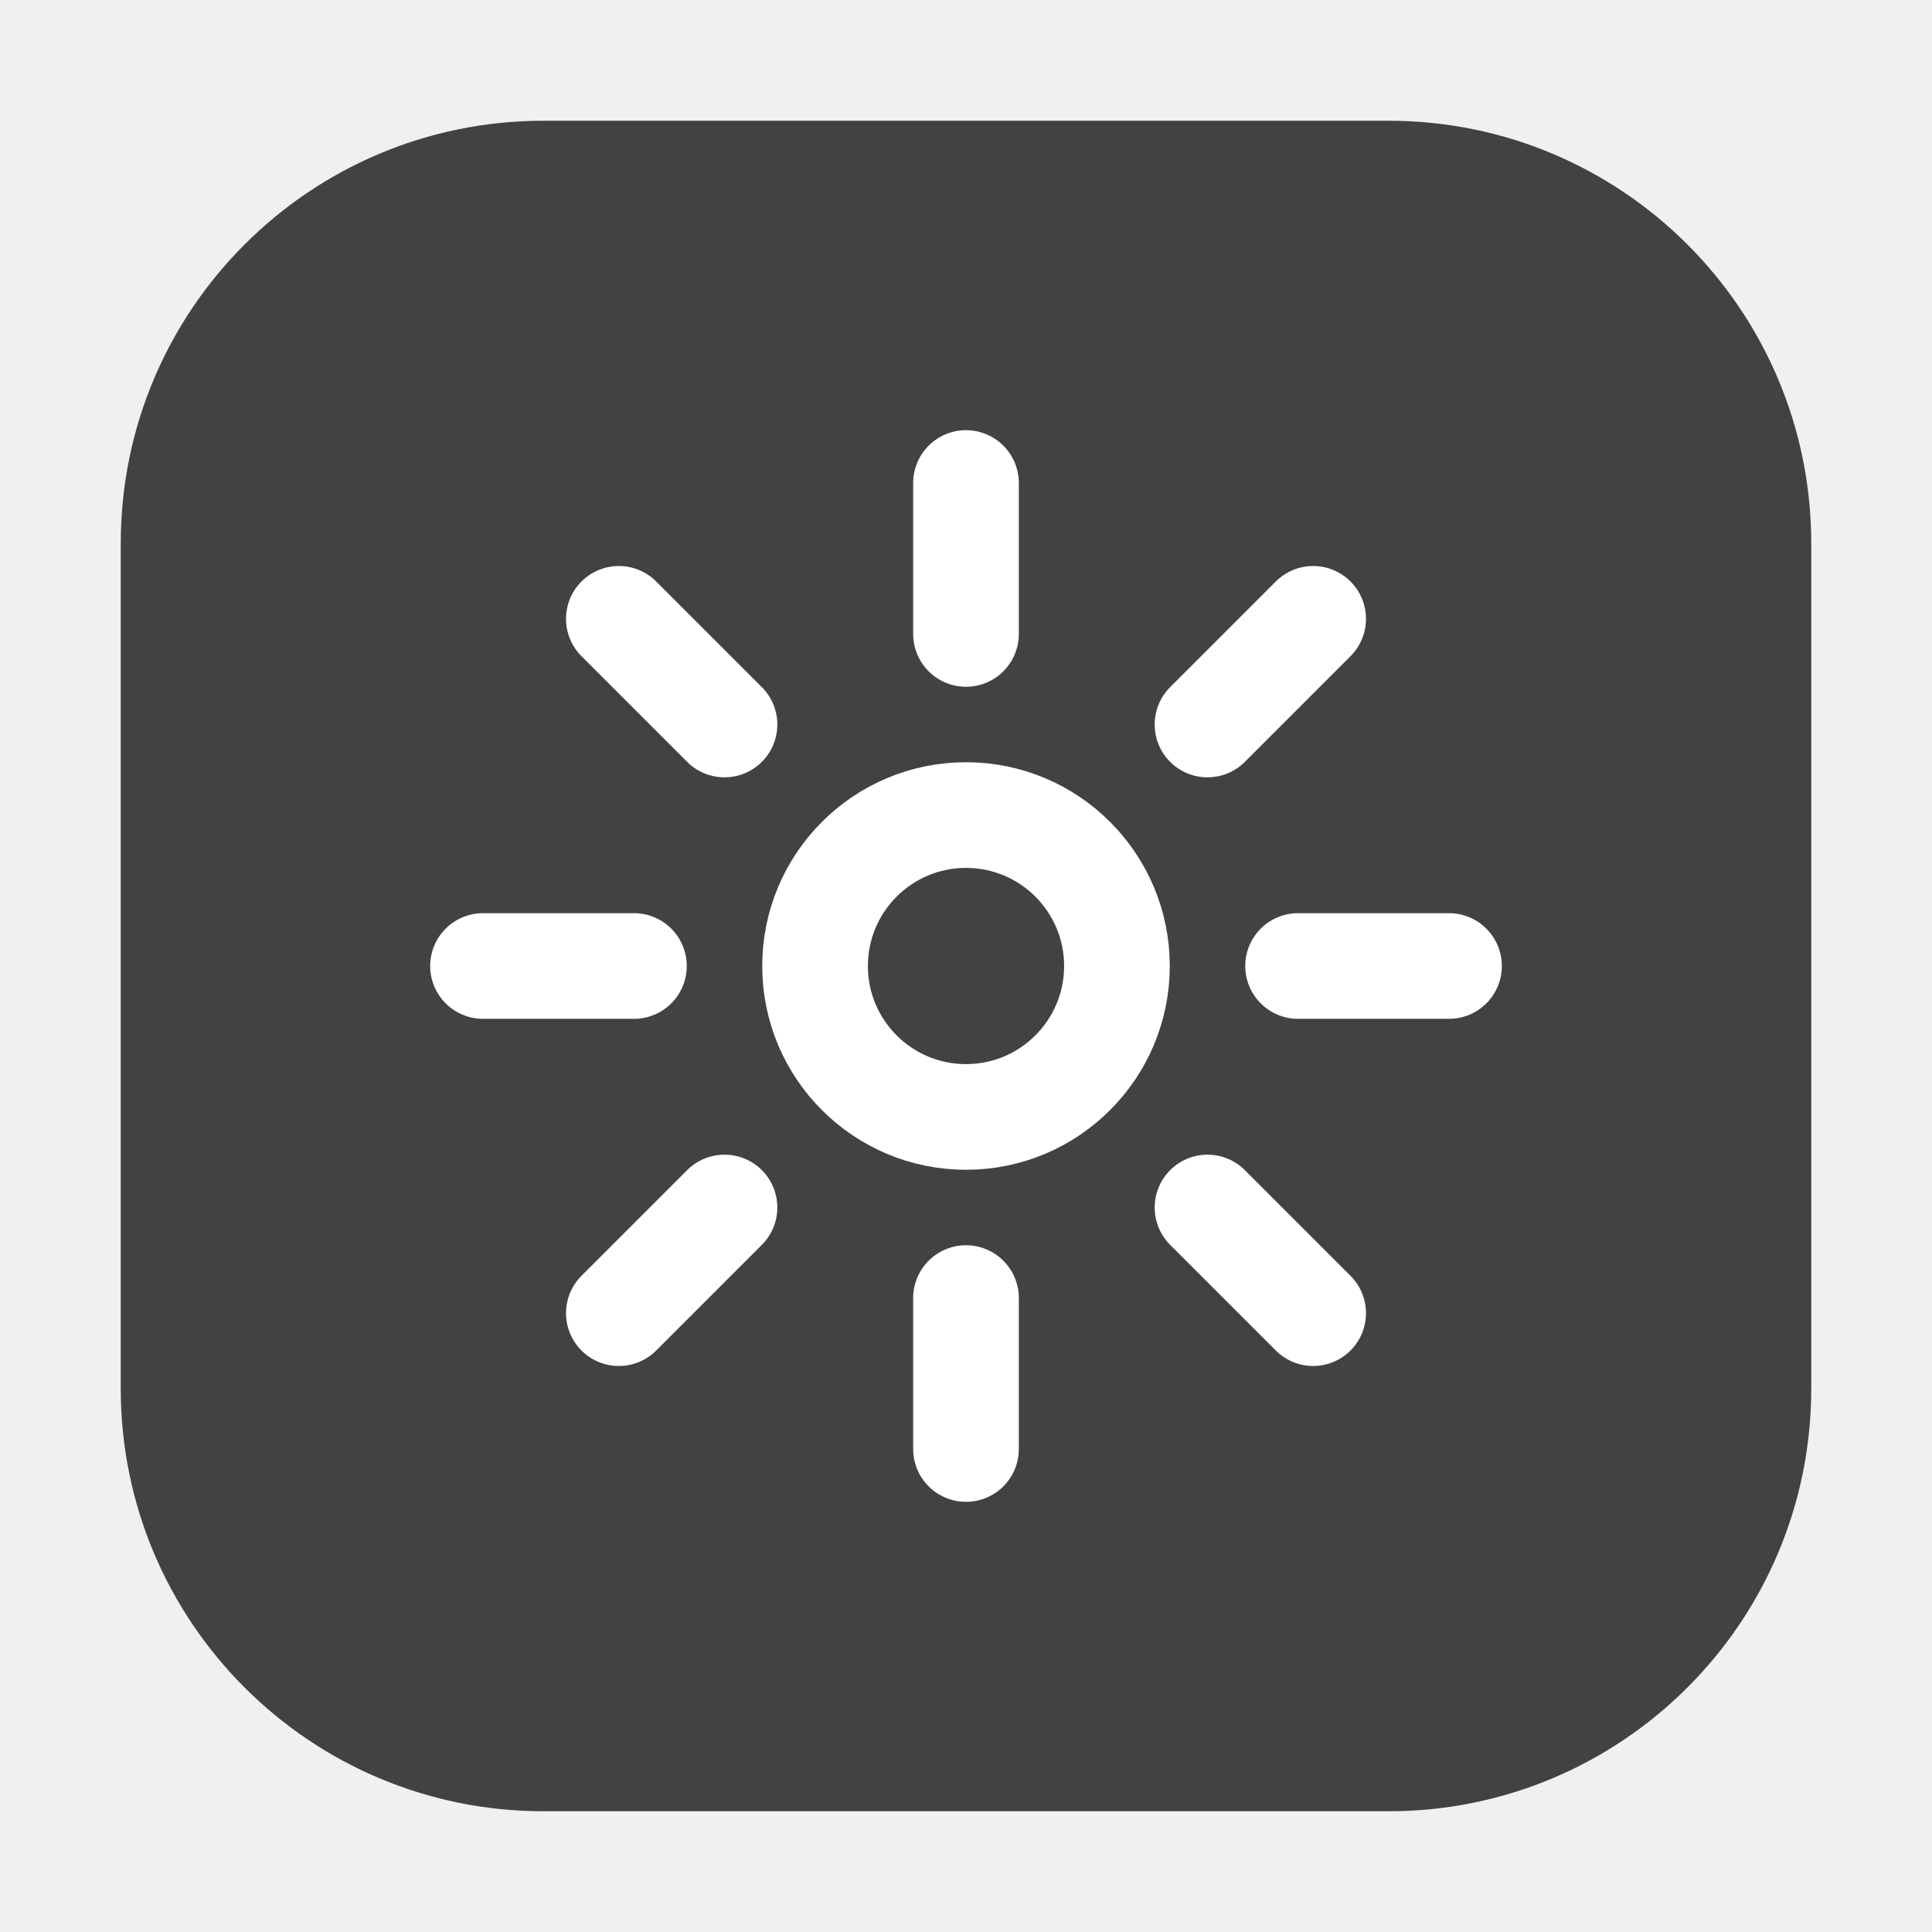
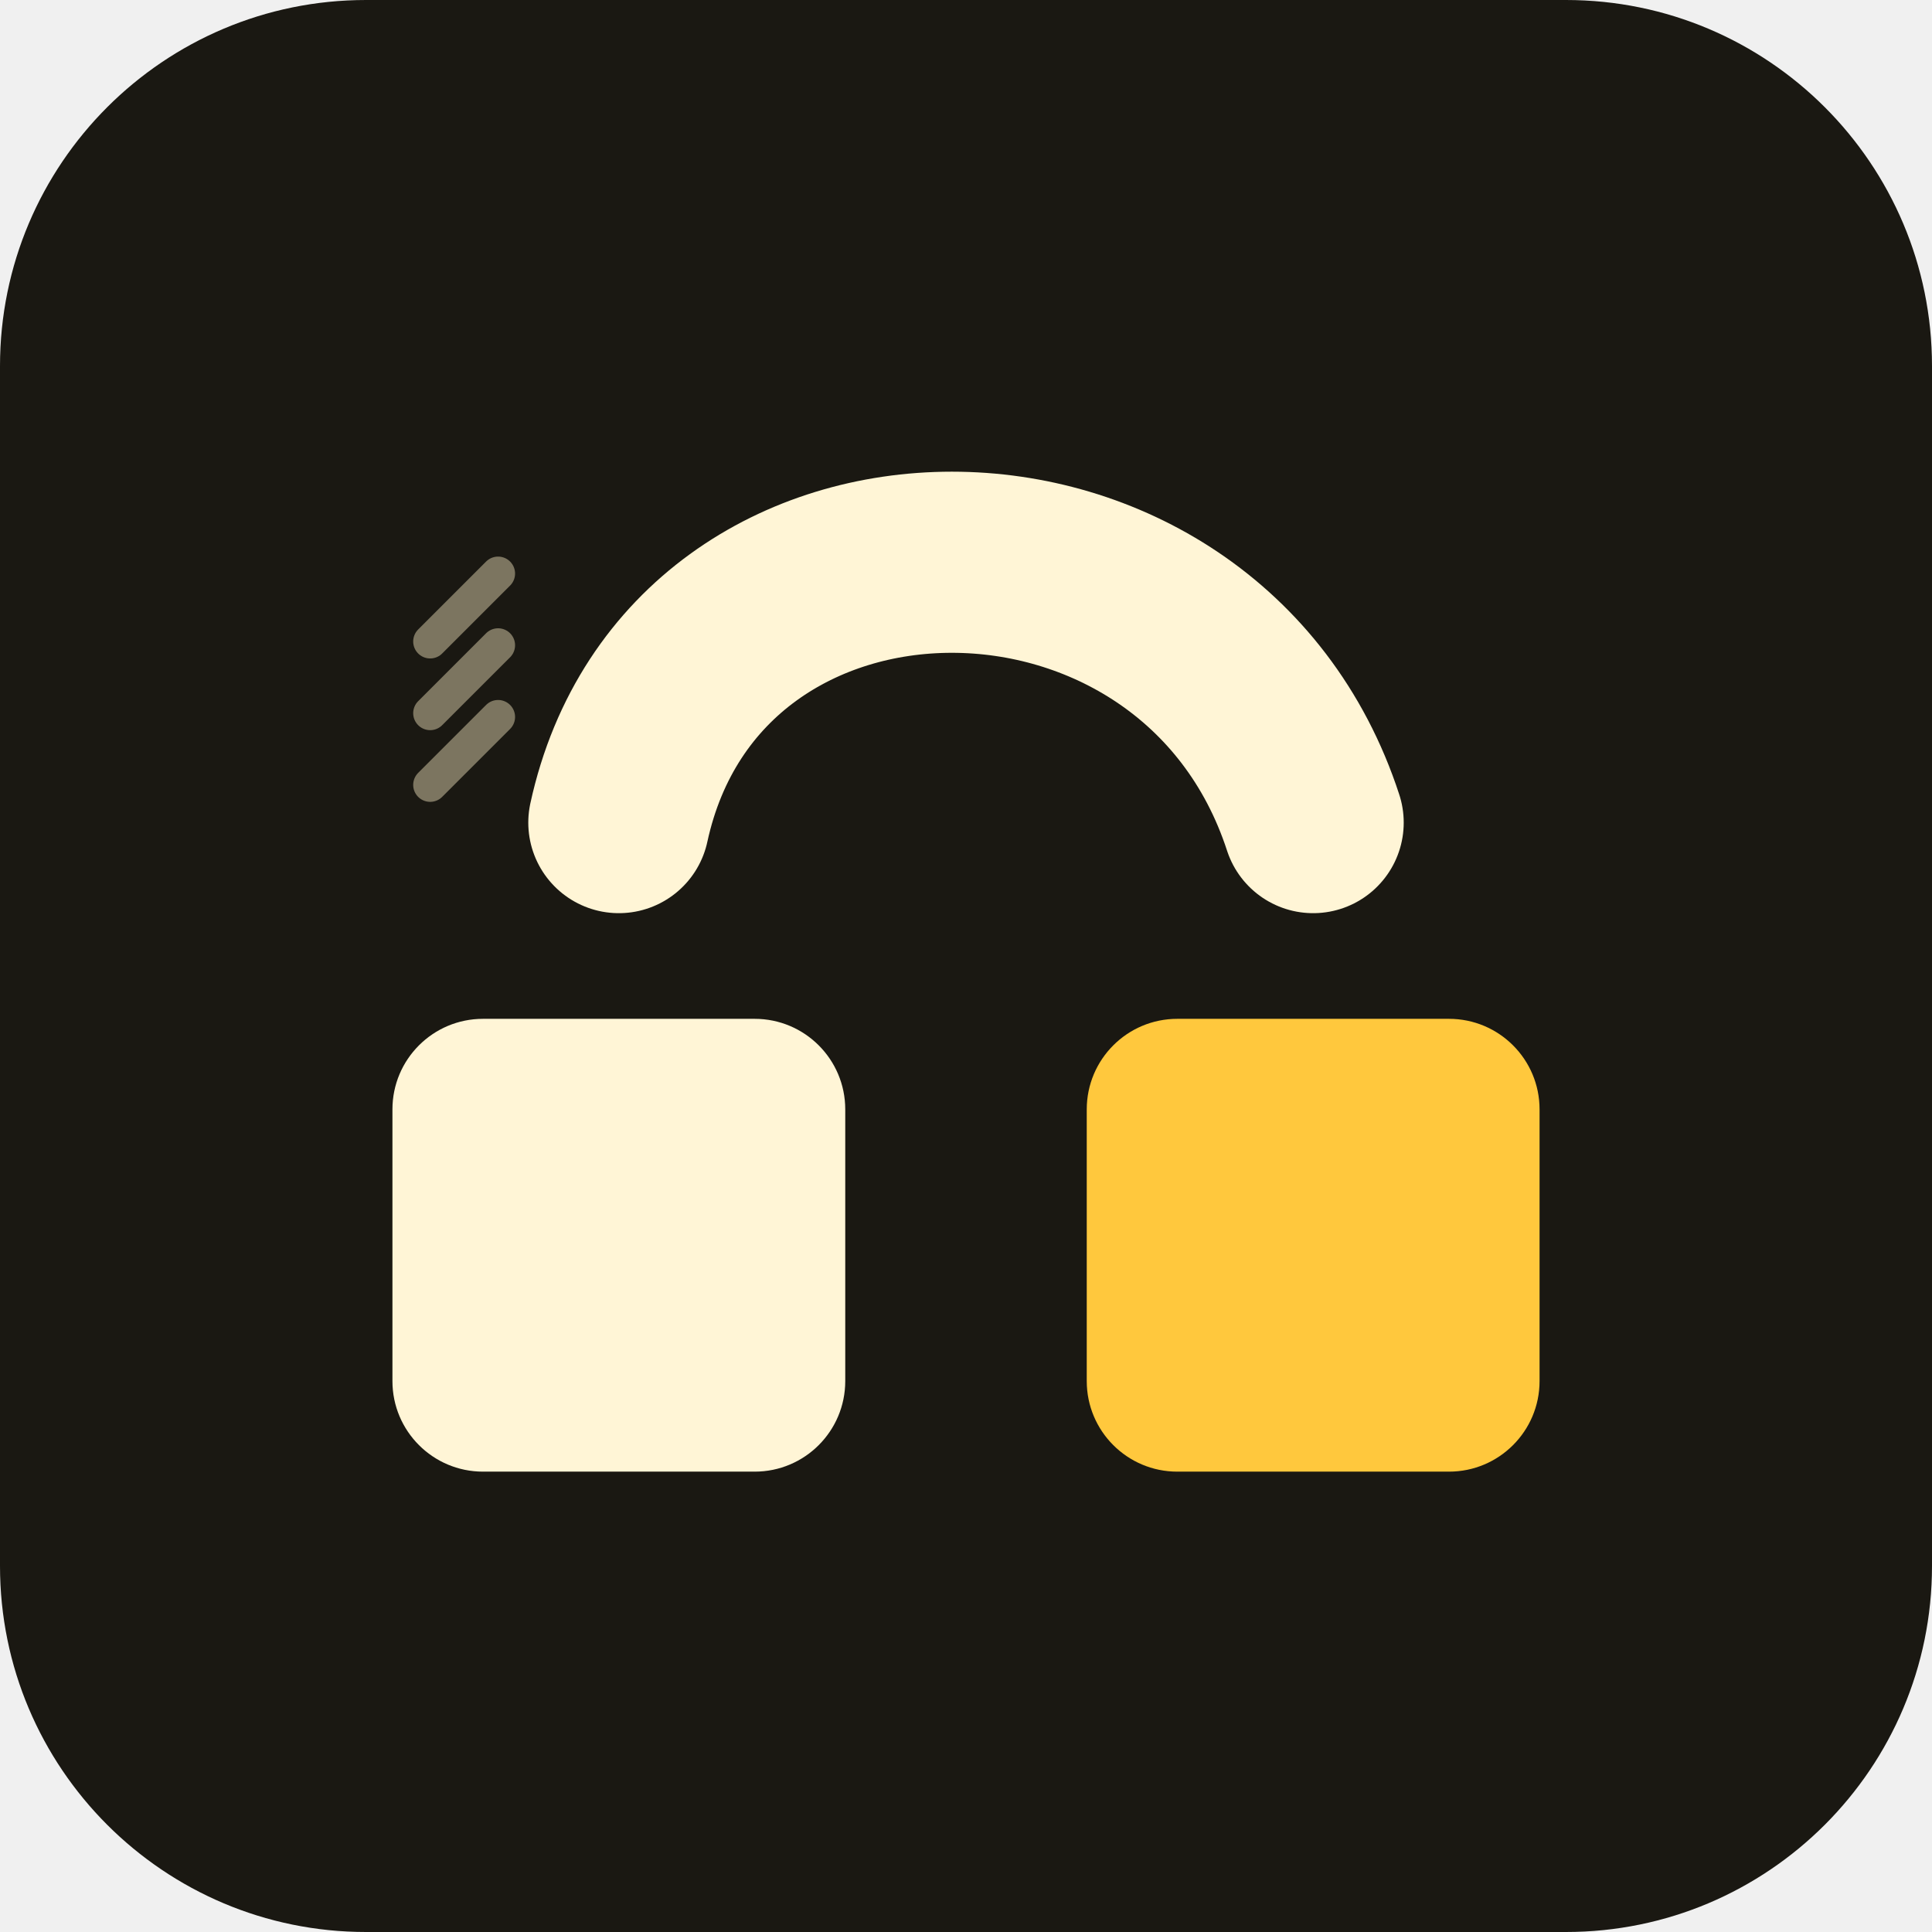
- <svg xmlns="http://www.w3.org/2000/svg" viewBox="0 0 128 128" width="128" height="128">
-   <rect x="8" y="8" width="112" height="112" rx="28" fill="#424242" />
-   <g fill="none" stroke="#ffffff" stroke-width="7" stroke-linecap="round" stroke-linejoin="round" color="#ffffff">
-     <circle cx="64" cy="64" r="10" />
-     <path d="M64 32v10M64 86v10M32 64h10M86 64h10M41 41l7 7M80 80l7 7M87 41l-7 7M48 80l-7 7" />
-   </g>
+ <svg xmlns="http://www.w3.org/2000/svg" viewBox="0 0 512 512">
+   <rect width="512" height="512" rx="97" fill="#1a1812" />
+   <rect x="104" y="270" width="120" height="120" rx="24" fill="#fff5d6" />
+   <rect x="288" y="270" width="120" height="120" rx="24" fill="#ffc83d" />
+   <path d="M 164 218 C 184 126 318 126 348 218" fill="none" stroke="#fff5d6" stroke-width="48" stroke-linecap="round" />
+   <line x1="114" y1="170" x2="132" y2="152" stroke="#7c7560" stroke-width="9" stroke-linecap="round" />
+   <line x1="114" y1="189" x2="132" y2="171" stroke="#7c7560" stroke-width="9" stroke-linecap="round" />
+   <line x1="114" y1="208" x2="132" y2="190" stroke="#7c7560" stroke-width="9" stroke-linecap="round" />
</svg>
